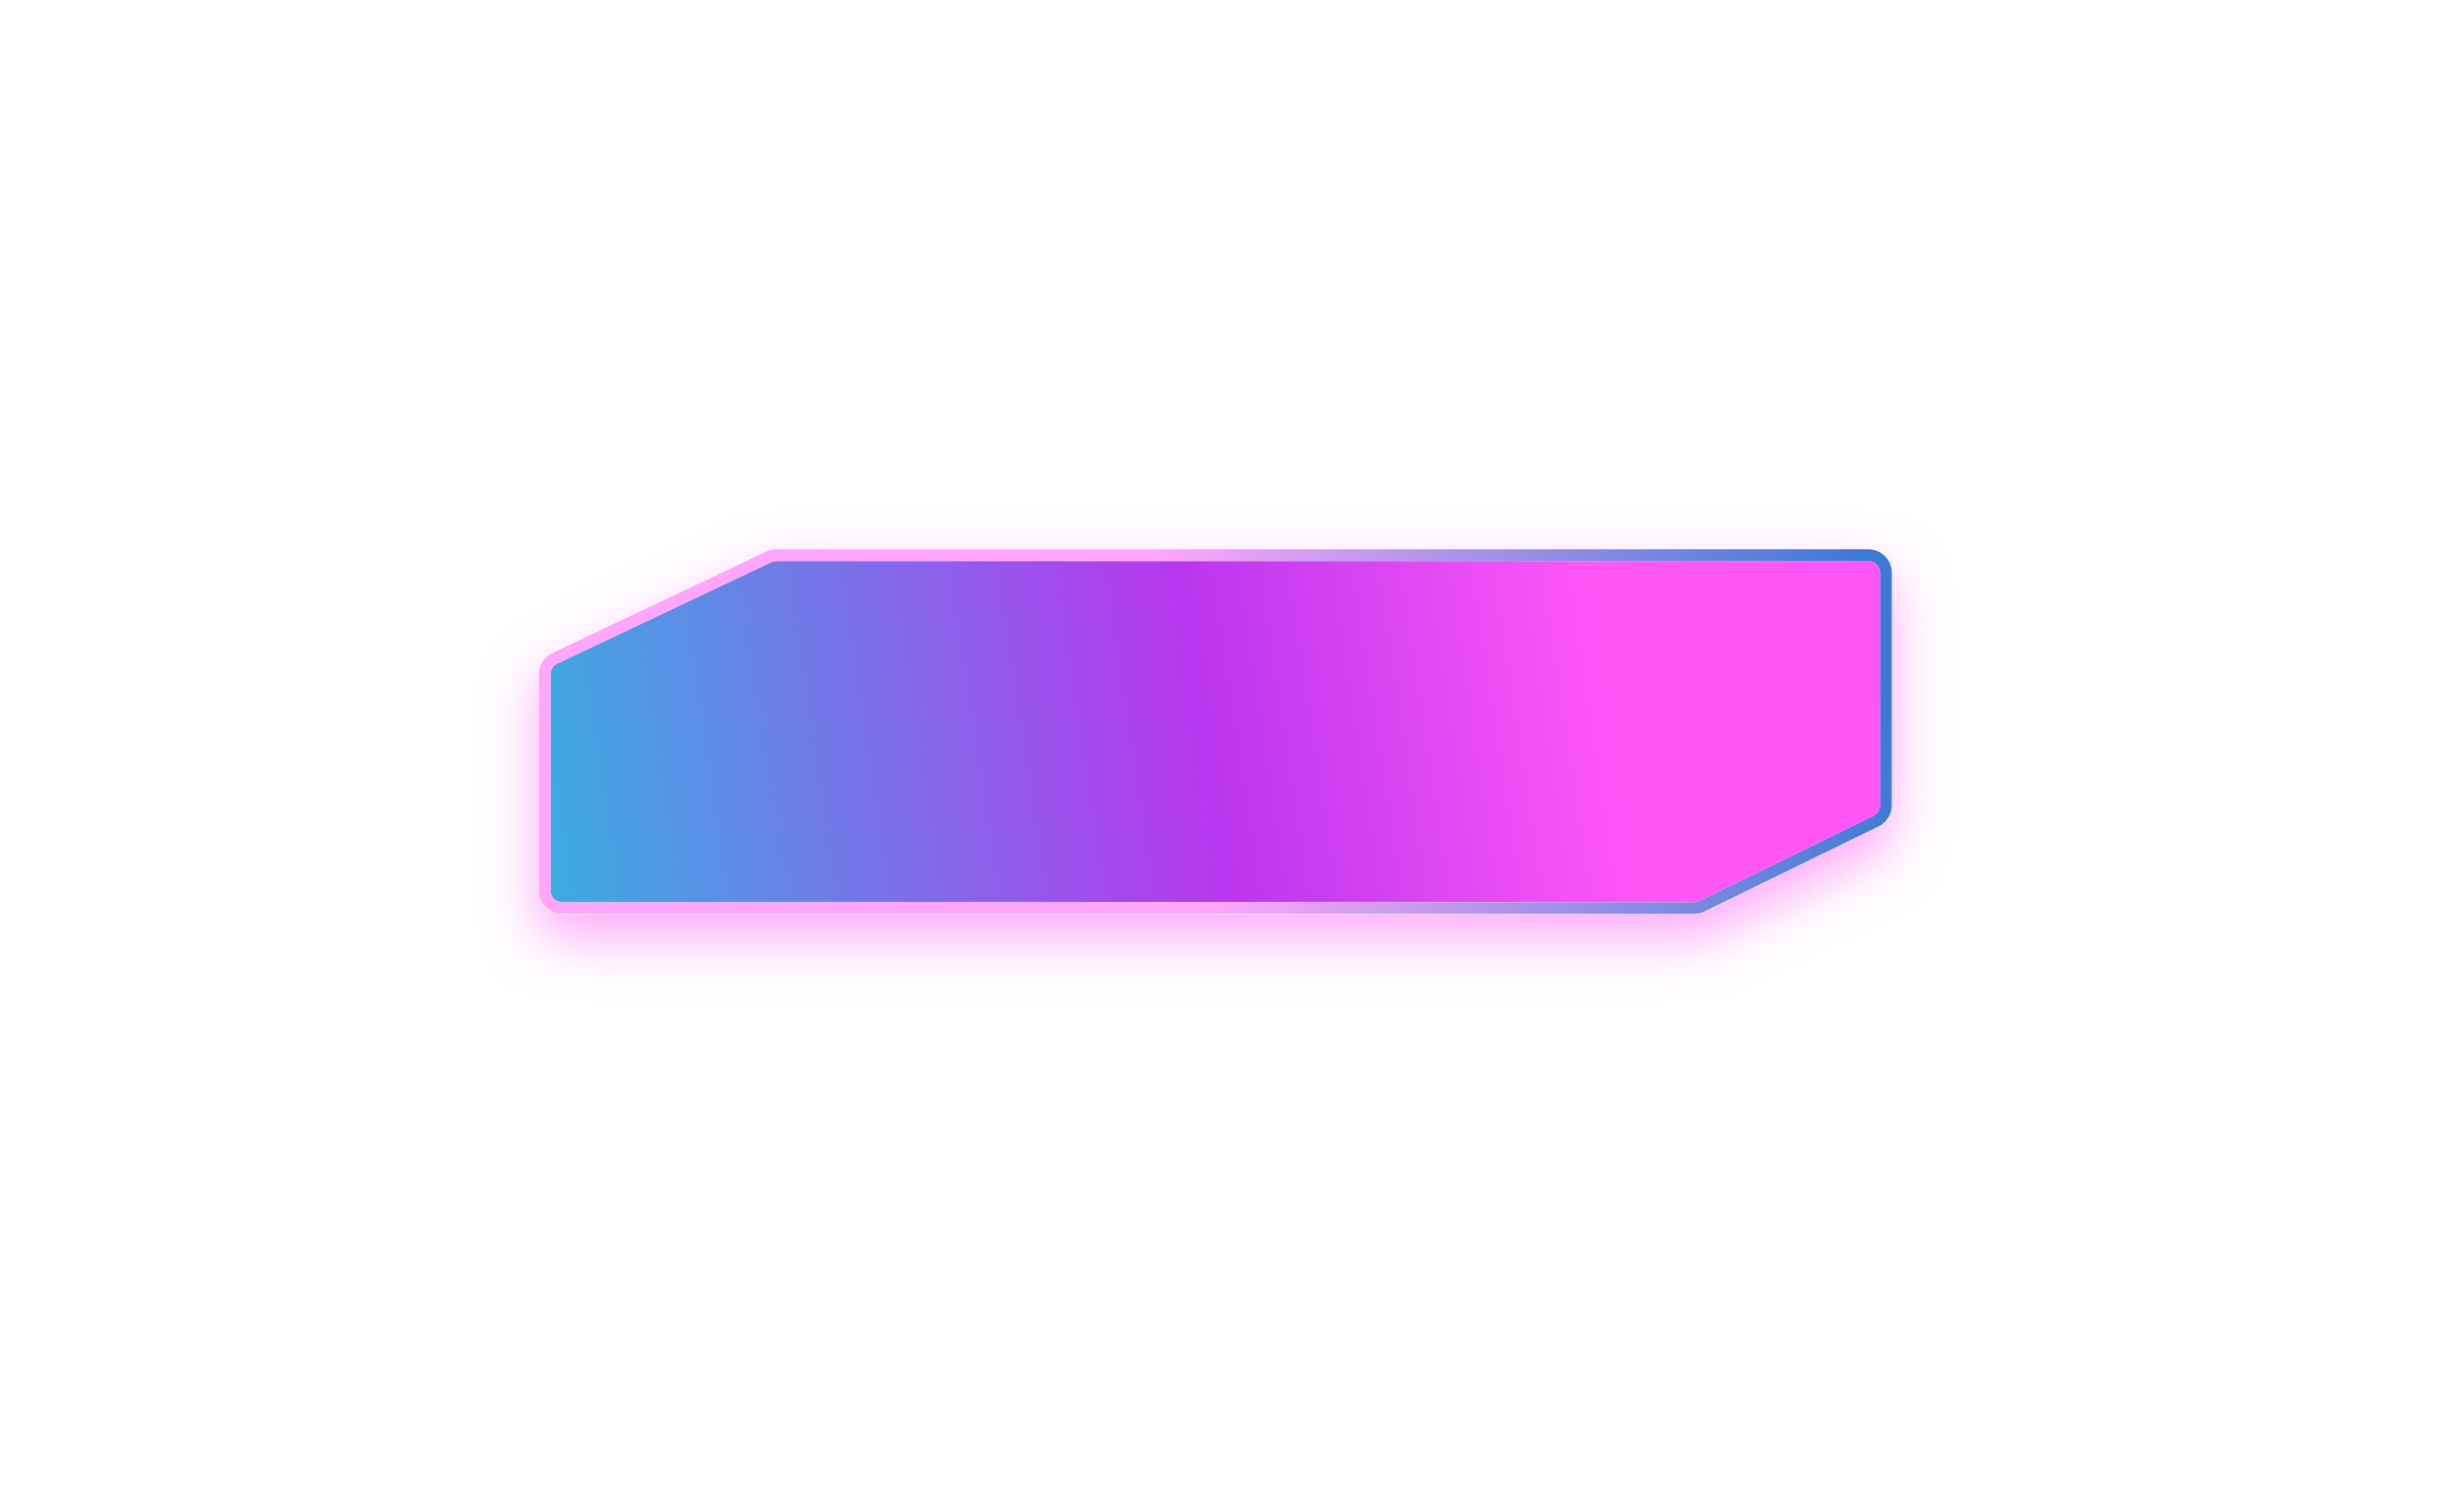
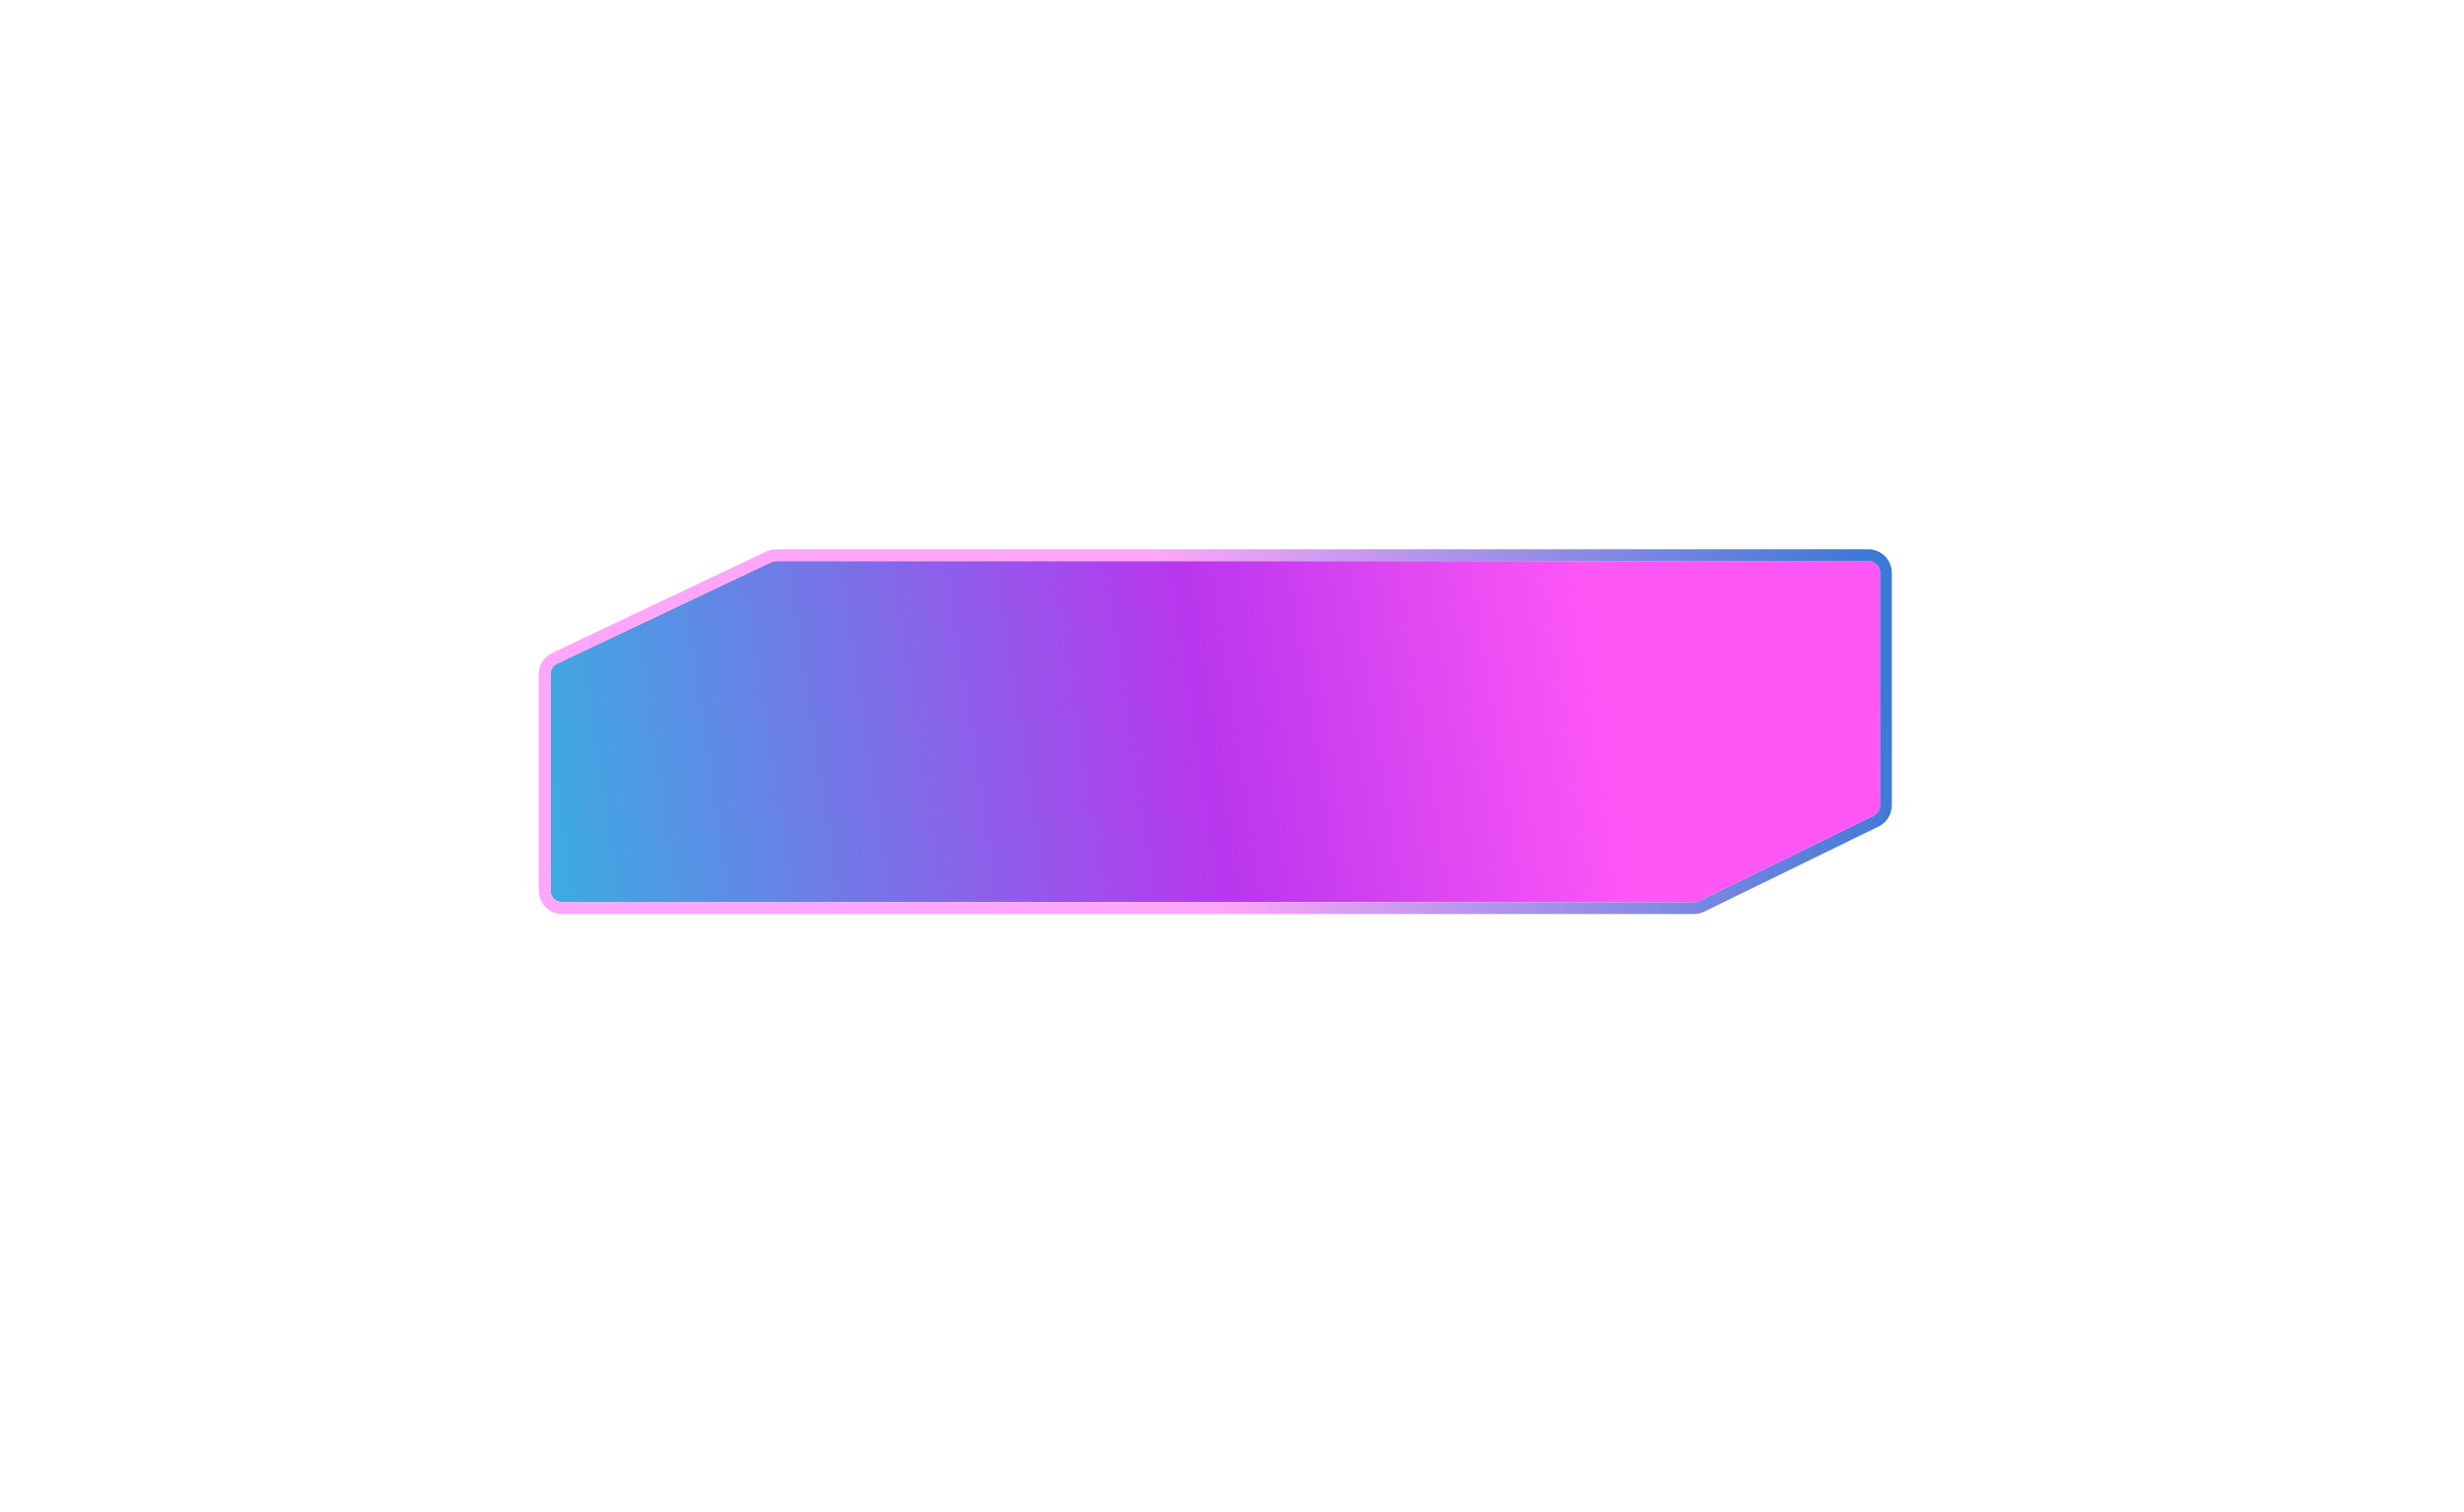
<svg xmlns="http://www.w3.org/2000/svg" width="463" height="284" viewBox="0 0 463 284" fill="none">
-   <g filter="url(#filter0_bd_2_356)">
-     <path d="M353.274 107.621C353.274 106.4 352.284 105.41 351.063 105.41H145.869C145.542 105.41 145.218 105.483 144.922 105.623L104.705 124.682C103.933 125.048 103.44 125.826 103.44 126.68V167.316C103.44 168.537 104.43 169.527 105.651 169.527H318.311C318.647 169.527 318.979 169.45 319.281 169.302L352.034 153.303C352.793 152.933 353.274 152.162 353.274 151.317V107.621Z" fill="url(#paint0_linear_2_356)" />
-     <path d="M351.063 104.305C352.895 104.305 354.38 105.789 354.38 107.621V151.317C354.38 152.584 353.658 153.741 352.519 154.297L319.767 170.296C319.313 170.517 318.816 170.632 318.311 170.632H105.651C103.82 170.632 102.335 169.147 102.335 167.316V126.68C102.335 125.398 103.073 124.232 104.231 123.683L144.449 104.624C144.893 104.414 145.378 104.305 145.869 104.305H351.063Z" stroke="url(#paint1_linear_2_356)" stroke-width="2.211" />
-   </g>
+   <path d="M353.274 107.621C353.274 106.4 352.284 105.41 351.063 105.41H145.869C145.542 105.41 145.218 105.483 144.922 105.623L104.705 124.682C103.933 125.048 103.44 125.826 103.44 126.68V167.316C103.44 168.537 104.43 169.527 105.651 169.527H318.311C318.647 169.527 318.979 169.45 319.281 169.302L352.034 153.303C352.793 152.933 353.274 152.162 353.274 151.317V107.621Z" fill="url(#paint0_linear_2_356)" />
+   <path d="M351.063 104.305C352.895 104.305 354.38 105.789 354.38 107.621V151.317C354.38 152.584 353.658 153.741 352.519 154.297L319.767 170.296C319.313 170.517 318.816 170.632 318.311 170.632H105.651C103.82 170.632 102.335 169.147 102.335 167.316V126.68C102.335 125.398 103.073 124.232 104.231 123.683L144.449 104.624C144.893 104.414 145.378 104.305 145.869 104.305H351.063Z" stroke="url(#paint1_linear_2_356)" stroke-width="2.211" />
  <defs>
-     <filter id="filter0_bd_2_356" x="-111.019" y="-109.049" width="678.752" height="493.035" filterUnits="userSpaceOnUse" color-interpolation-filters="sRGB">
-       <feFlood flood-opacity="0" result="BackgroundImageFix" />
-       <feGaussianBlur in="BackgroundImageFix" stdDeviation="10" />
-       <feComposite in2="SourceAlpha" operator="in" result="effect1_backgroundBlur_2_356" />
-       <feColorMatrix in="SourceAlpha" type="matrix" values="0 0 0 0 0 0 0 0 0 0 0 0 0 0 0 0 0 0 127 0" result="hardAlpha" />
-       <feOffset dy="4.422" />
-       <feGaussianBlur stdDeviation="5" />
-       <feComposite in2="hardAlpha" operator="out" />
-       <feColorMatrix type="matrix" values="0 0 0 0 1 0 0 0 0 0.337 0 0 0 0 0.965 0 0 0 0.51 0" />
-       <feBlend mode="normal" in2="effect1_backgroundBlur_2_356" result="effect2_dropShadow_2_356" />
-       <feBlend mode="normal" in="SourceGraphic" in2="effect2_dropShadow_2_356" result="shape" />
-     </filter>
    <linearGradient id="paint0_linear_2_356" x1="353.274" y1="105.41" x2="56.314" y2="150.434" gradientUnits="userSpaceOnUse">
      <stop offset="0.183" stop-color="#FF56F6" />
      <stop offset="0.433" stop-color="#B936EE" />
      <stop offset="0.854" stop-color="#3BACE2" />
      <stop offset="1" stop-color="#406AFF" />
    </linearGradient>
    <linearGradient id="paint1_linear_2_356" x1="99.066" y1="169.527" x2="361.88" y2="124.382" gradientUnits="userSpaceOnUse">
      <stop offset="0.474" stop-color="#FFA6FA" />
      <stop offset="0.969" stop-color="#3C79D5" />
    </linearGradient>
  </defs>
</svg>
